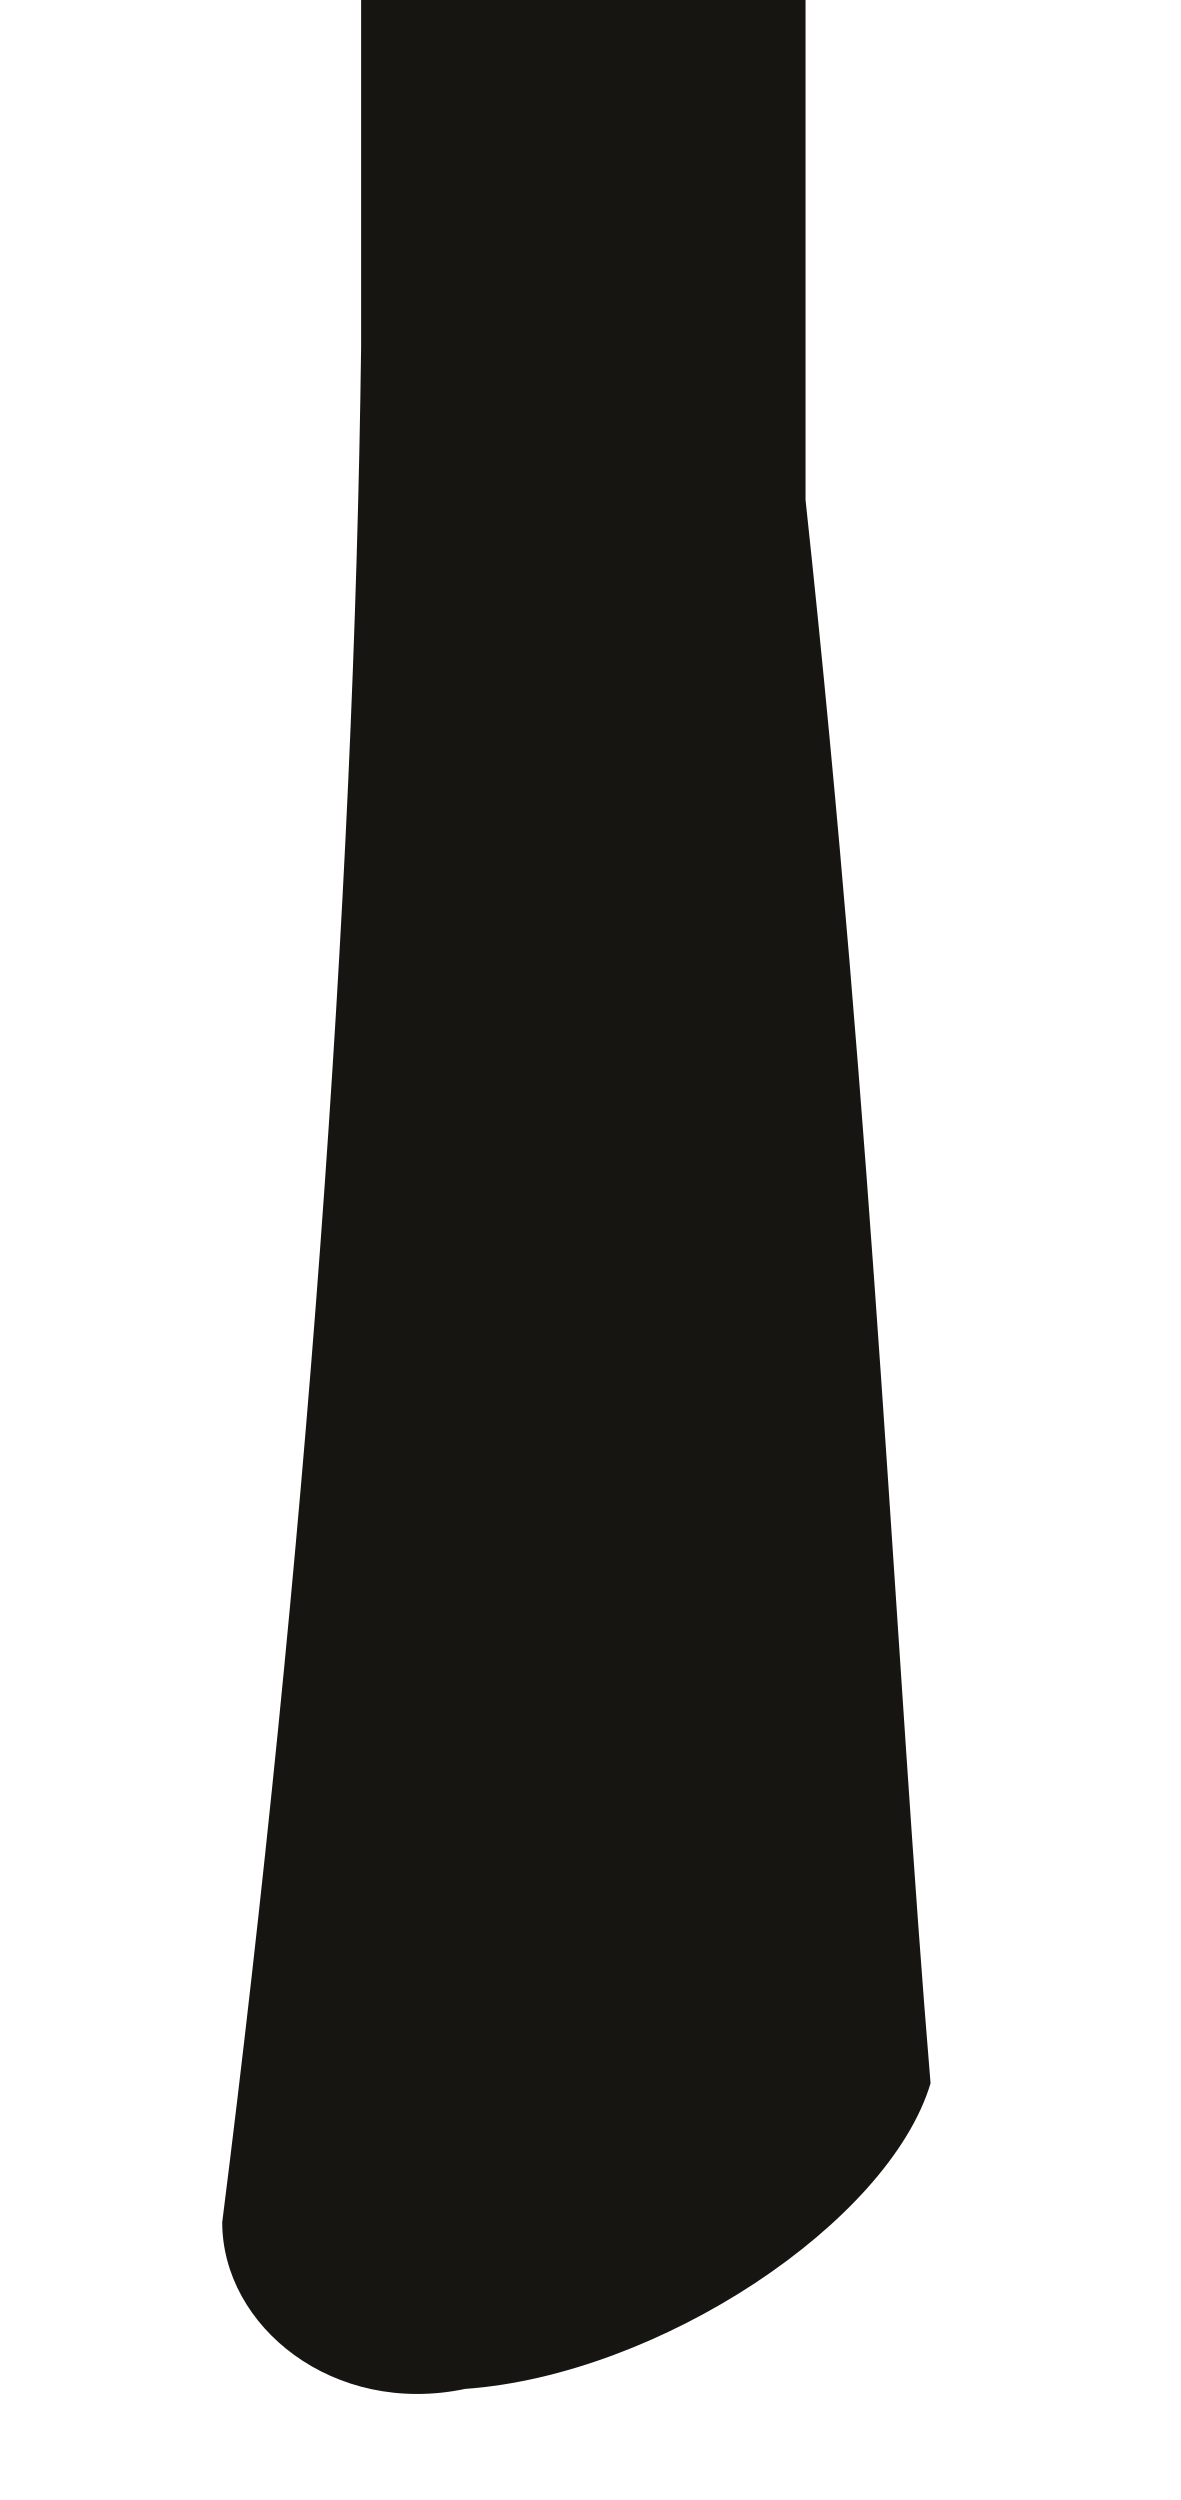
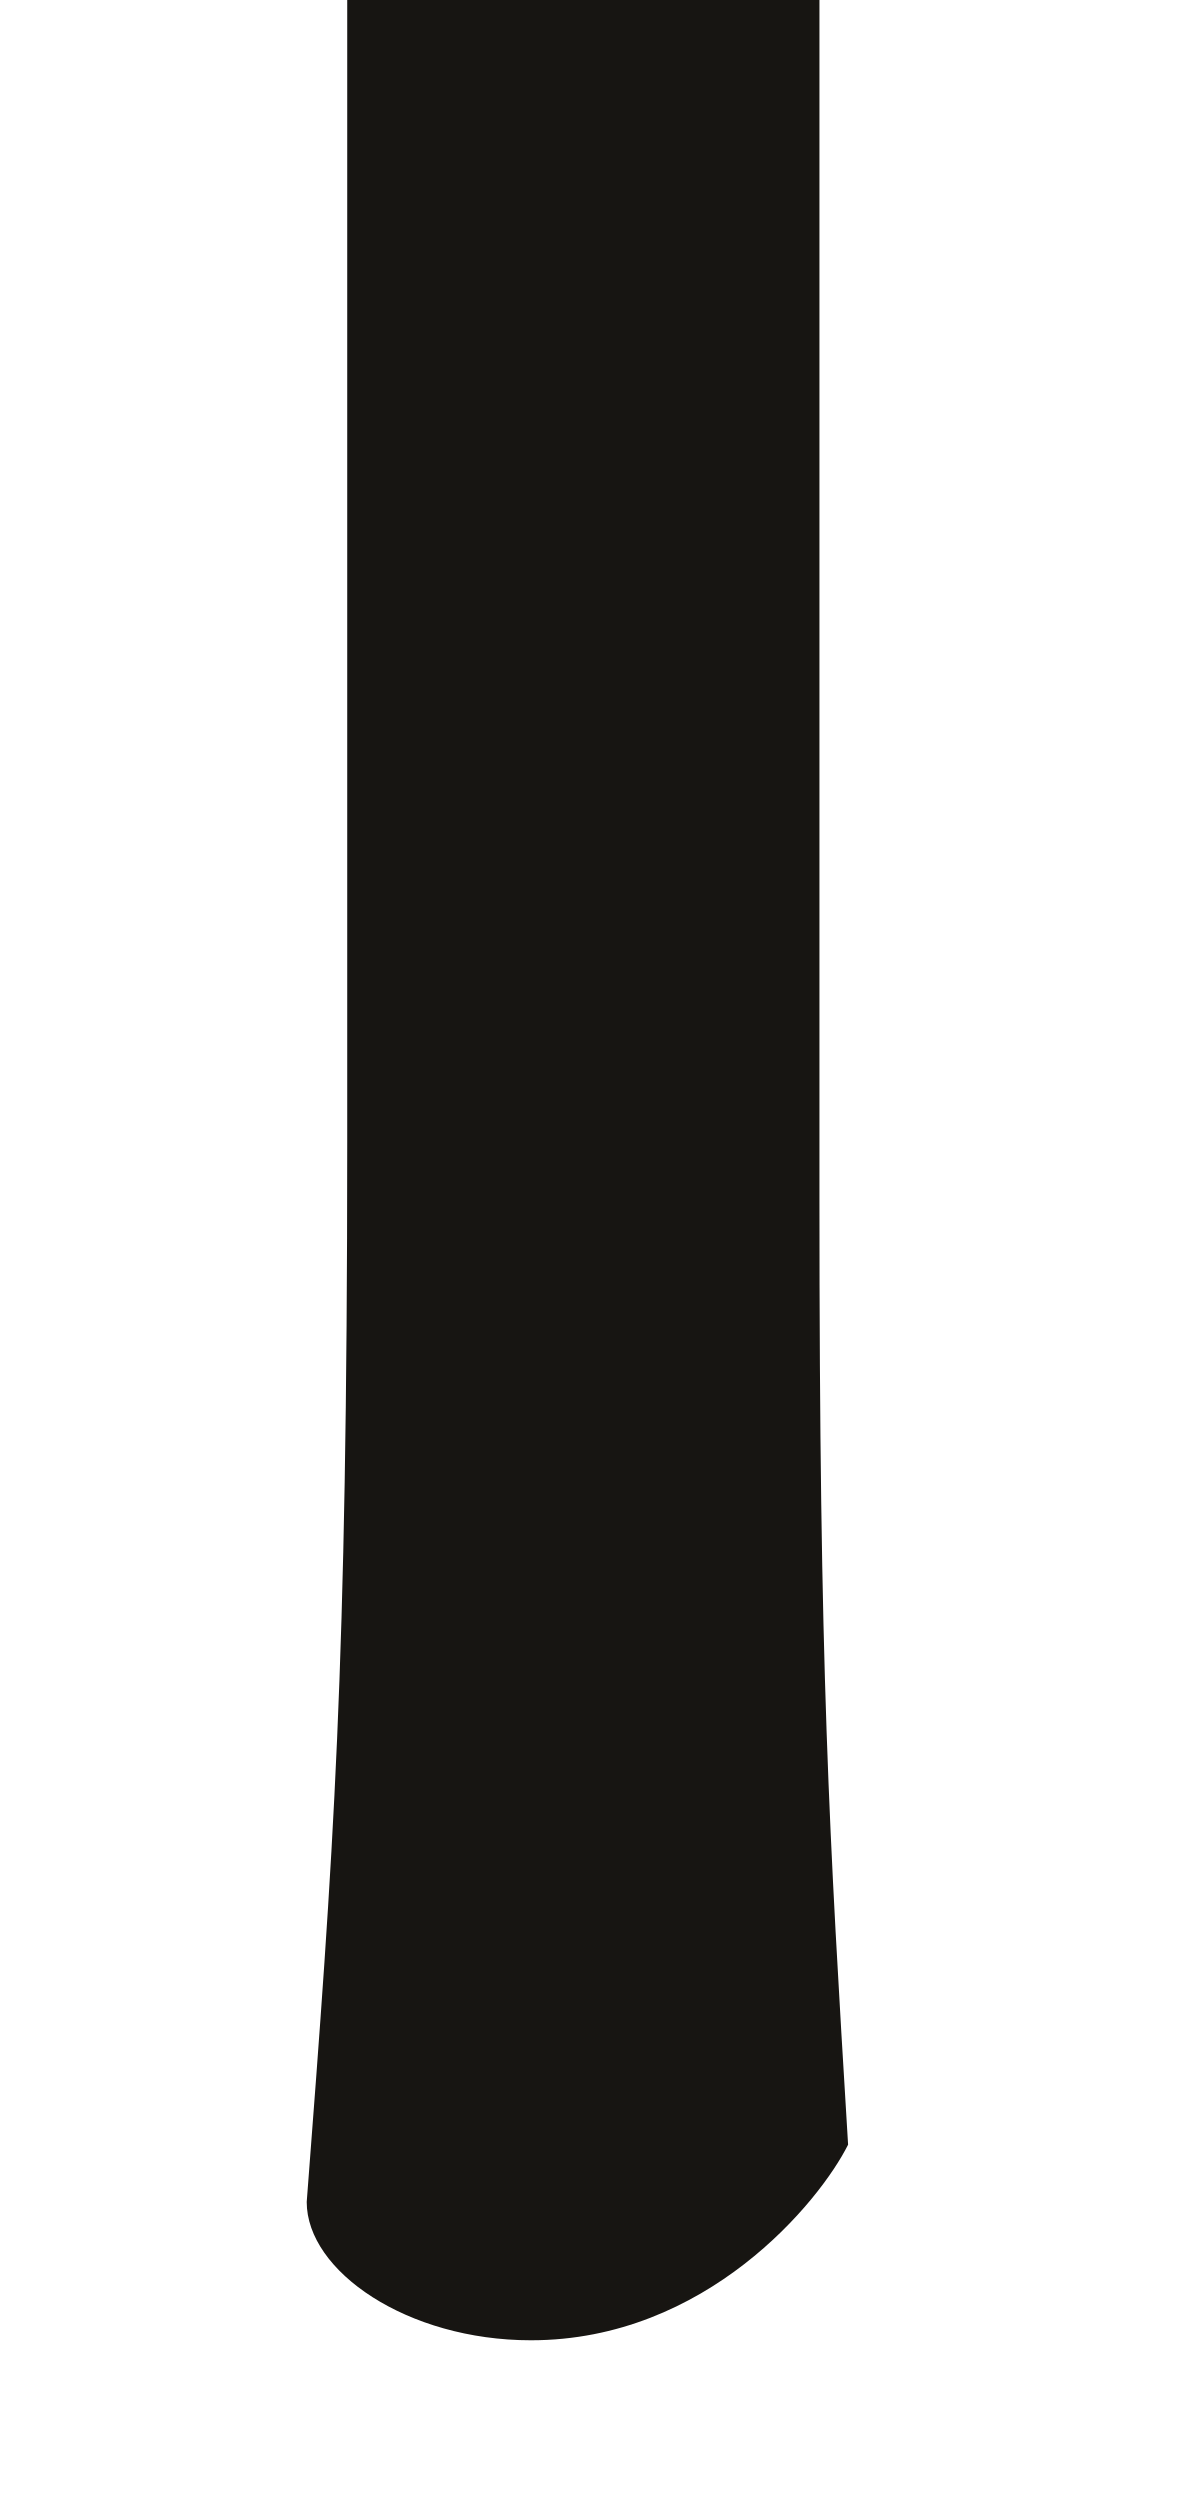
<svg xmlns="http://www.w3.org/2000/svg" width="170" height="360" viewBox="0 0 170 360">
-   <path id="outline" d="M52.0 0.0V50.0C51.0 130.0 44.0 225.0 32.0 320.0C32.0 335.0 48.0 348.0 67.0 344.0C95.0 342.0 128.0 320.0 134.0 300.0C129.0 240.0 126.0 165.0 116.0 72.0V0.0Z" fill="#171512" />
+   <path id="outline" d="M50.0 0.0V164.584C50.0 240.833 48.054 266.343 44.167 317.083C44.167 327.042 58.624 337.0 76.458 337.0C101.679 337.0 118.0 317.083 122.125 308.833C119.376 263.552 118.0 240.833 118.0 172.833V0.0Z" fill="#171512" />
</svg>
